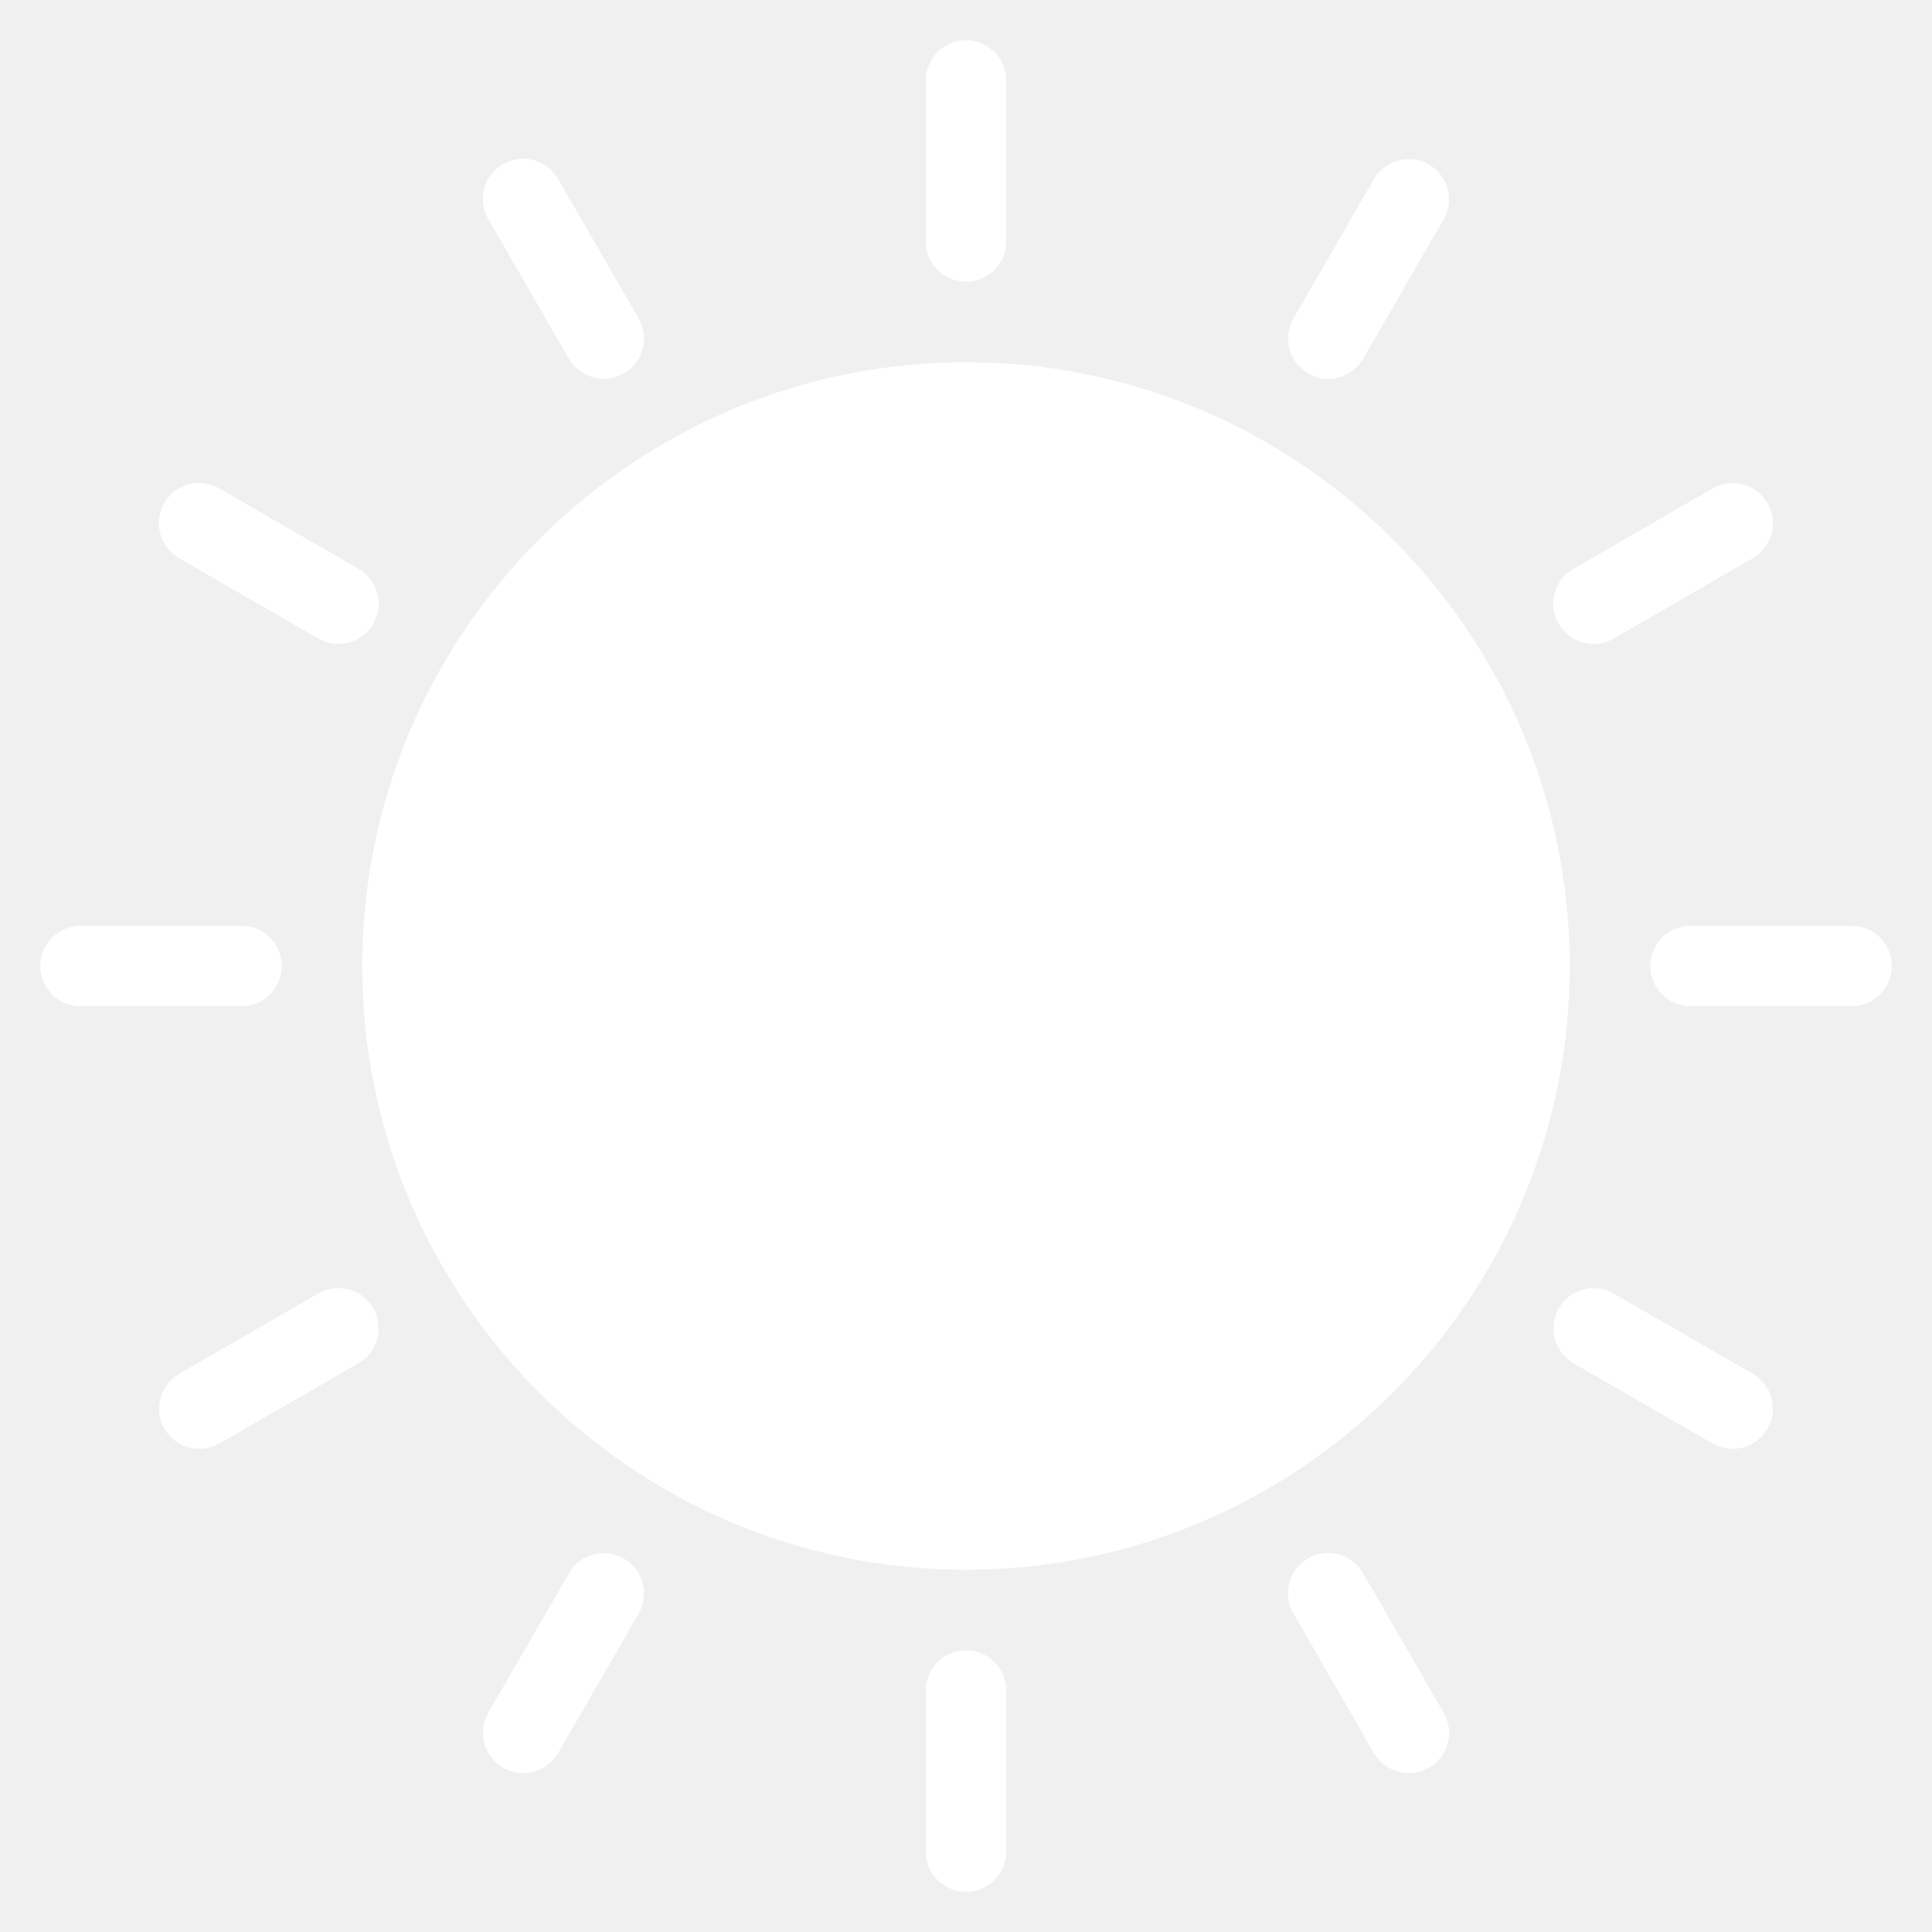
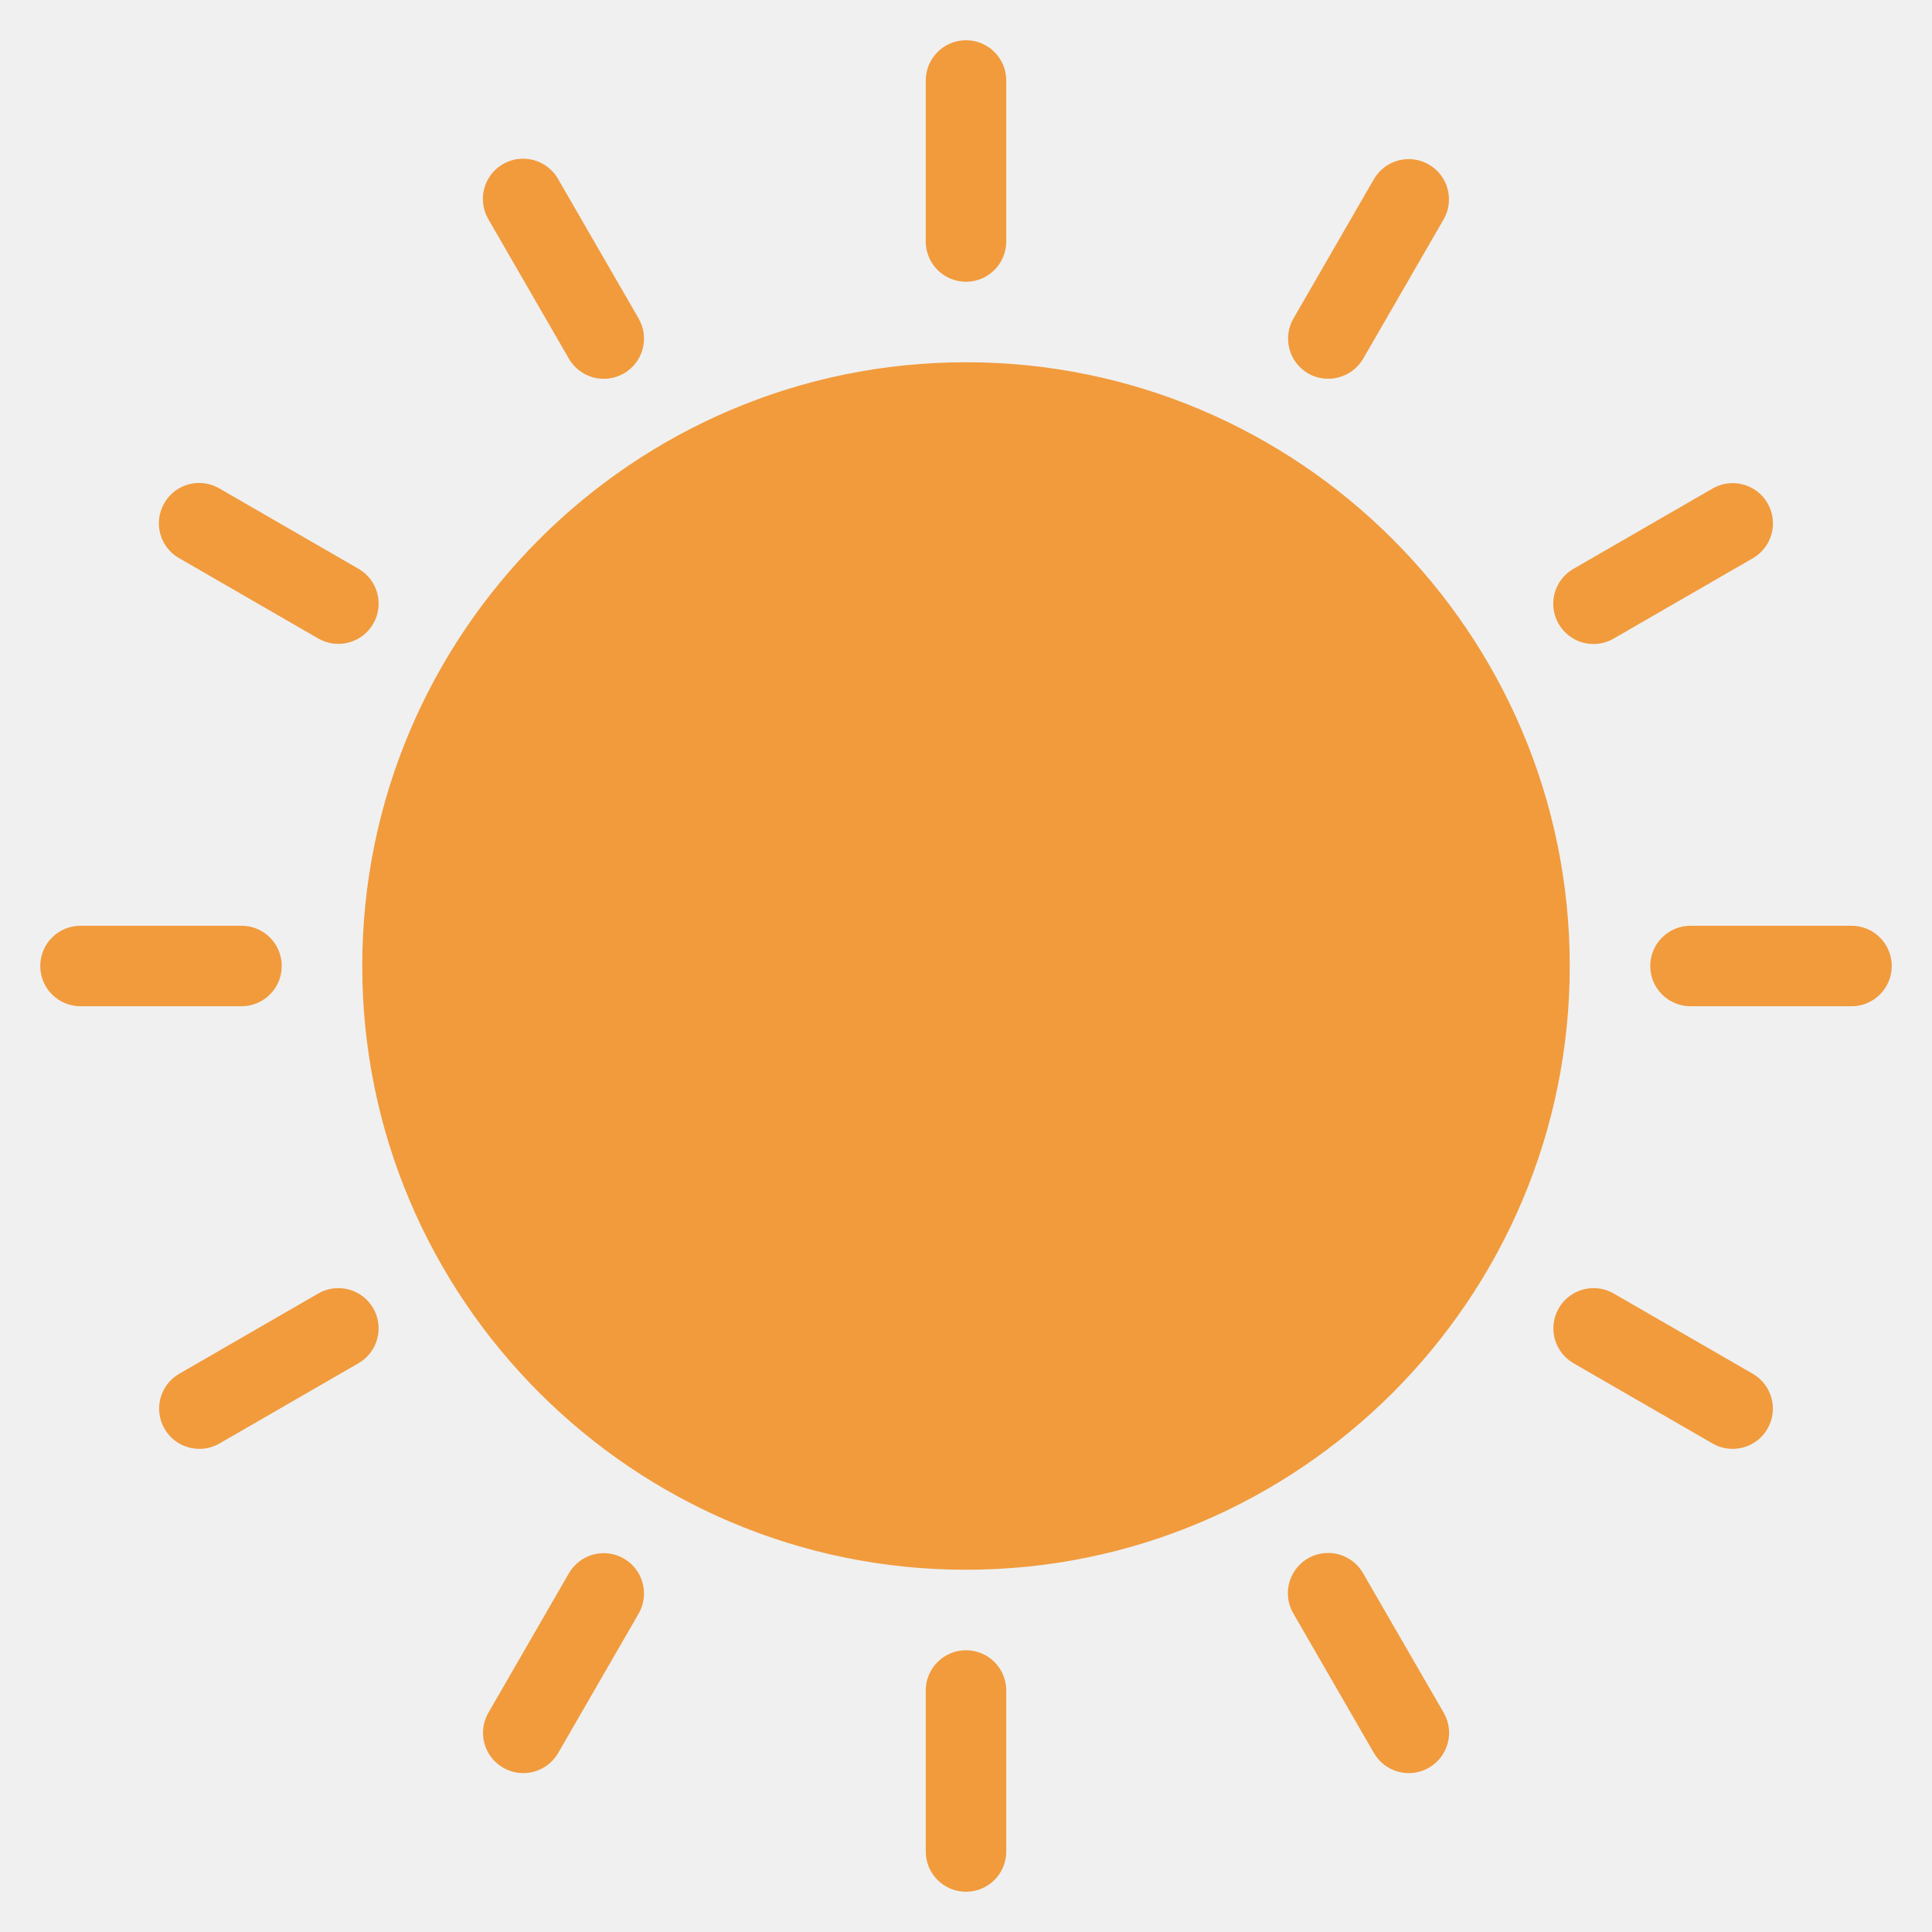
<svg xmlns="http://www.w3.org/2000/svg" t="1691574508555" class="icon" viewBox="0 0 1024 1024" version="1.1" p-id="1180" width="32" height="32">
-   <path d="M512 192c-176.469 0-320 143.531-320 320s143.531 320 320 320 320-143.531 320-320-143.531-320-320-320zM512 149.333a21.333 21.333 0 0 0 21.333-21.333V42.667a21.333 21.333 0 0 0-42.667 0v85.333a21.333 21.333 0 0 0 21.333 21.333zM512 874.667a21.333 21.333 0 0 0-21.333 21.333v85.333a21.333 21.333 0 0 0 42.667 0v-85.333a21.333 21.333 0 0 0-21.333-21.333zM981.333 490.667h-85.333a21.333 21.333 0 0 0 0 42.667h85.333a21.333 21.333 0 0 0 0-42.667zM149.333 512a21.333 21.333 0 0 0-21.333-21.333H42.667a21.333 21.333 0 0 0 0 42.667h85.333a21.333 21.333 0 0 0 21.333-21.333zM301.525 190.123a21.376 21.376 0 0 0 29.141 7.808 21.333 21.333 0 0 0 7.808-29.141l-42.667-73.899a21.333 21.333 0 1 0-36.949 21.333l42.667 73.899zM722.475 833.877a21.333 21.333 0 1 0-36.949 21.333l42.667 73.899a21.333 21.333 0 1 0 36.992-21.333l-42.709-73.899zM844.587 341.333a21.077 21.077 0 0 0 10.667-2.859l73.899-42.667a21.333 21.333 0 0 0-21.333-36.949l-73.899 42.667a21.333 21.333 0 0 0 10.667 39.808zM168.789 685.525l-73.899 42.667a21.333 21.333 0 0 0 21.333 36.949l73.899-42.667a21.333 21.333 0 0 0-21.333-36.949zM94.891 295.808l73.899 42.667a21.333 21.333 0 0 0 21.333-36.949l-73.899-42.667a21.248 21.248 0 0 0-29.141 7.808 21.248 21.248 0 0 0 7.808 29.141zM929.109 728.192l-73.899-42.667a21.333 21.333 0 0 0-21.333 36.949l73.899 42.667a21.333 21.333 0 0 0 21.333-36.949zM693.333 197.931a21.504 21.504 0 0 0 29.184-7.808l42.667-73.899a21.333 21.333 0 0 0-36.949-21.333l-42.667 73.899a21.333 21.333 0 0 0 7.765 29.141zM330.667 826.069a21.333 21.333 0 0 0-29.141 7.808l-42.667 73.899a21.333 21.333 0 1 0 36.992 21.333l42.667-73.899a21.419 21.419 0 0 0-7.851-29.141z" p-id="1181" fill="#ffffff" />
+   <path d="M512 192c-176.469 0-320 143.531-320 320s143.531 320 320 320 320-143.531 320-320-143.531-320-320-320zM512 149.333a21.333 21.333 0 0 0 21.333-21.333V42.667a21.333 21.333 0 0 0-42.667 0v85.333a21.333 21.333 0 0 0 21.333 21.333zM512 874.667a21.333 21.333 0 0 0-21.333 21.333v85.333a21.333 21.333 0 0 0 42.667 0v-85.333a21.333 21.333 0 0 0-21.333-21.333zM981.333 490.667h-85.333a21.333 21.333 0 0 0 0 42.667h85.333a21.333 21.333 0 0 0 0-42.667zM149.333 512a21.333 21.333 0 0 0-21.333-21.333H42.667a21.333 21.333 0 0 0 0 42.667h85.333a21.333 21.333 0 0 0 21.333-21.333zM301.525 190.123a21.376 21.376 0 0 0 29.141 7.808 21.333 21.333 0 0 0 7.808-29.141l-42.667-73.899a21.333 21.333 0 1 0-36.949 21.333l42.667 73.899zM722.475 833.877a21.333 21.333 0 1 0-36.949 21.333l42.667 73.899a21.333 21.333 0 1 0 36.992-21.333l-42.709-73.899zM844.587 341.333a21.077 21.077 0 0 0 10.667-2.859l73.899-42.667a21.333 21.333 0 0 0-21.333-36.949l-73.899 42.667a21.333 21.333 0 0 0 10.667 39.808zM168.789 685.525l-73.899 42.667a21.333 21.333 0 0 0 21.333 36.949l73.899-42.667a21.333 21.333 0 0 0-21.333-36.949zM94.891 295.808l73.899 42.667a21.333 21.333 0 0 0 21.333-36.949l-73.899-42.667a21.248 21.248 0 0 0-29.141 7.808 21.248 21.248 0 0 0 7.808 29.141zM929.109 728.192l-73.899-42.667a21.333 21.333 0 0 0-21.333 36.949l73.899 42.667a21.333 21.333 0 0 0 21.333-36.949zM693.333 197.931a21.504 21.504 0 0 0 29.184-7.808l42.667-73.899a21.333 21.333 0 0 0-36.949-21.333l-42.667 73.899a21.333 21.333 0 0 0 7.765 29.141zM330.667 826.069a21.333 21.333 0 0 0-29.141 7.808l-42.667 73.899a21.333 21.333 0 1 0 36.992 21.333l42.667-73.899a21.419 21.419 0 0 0-7.851-29.141z" p-id="1181" fill="#f19b3d" />
</svg>
